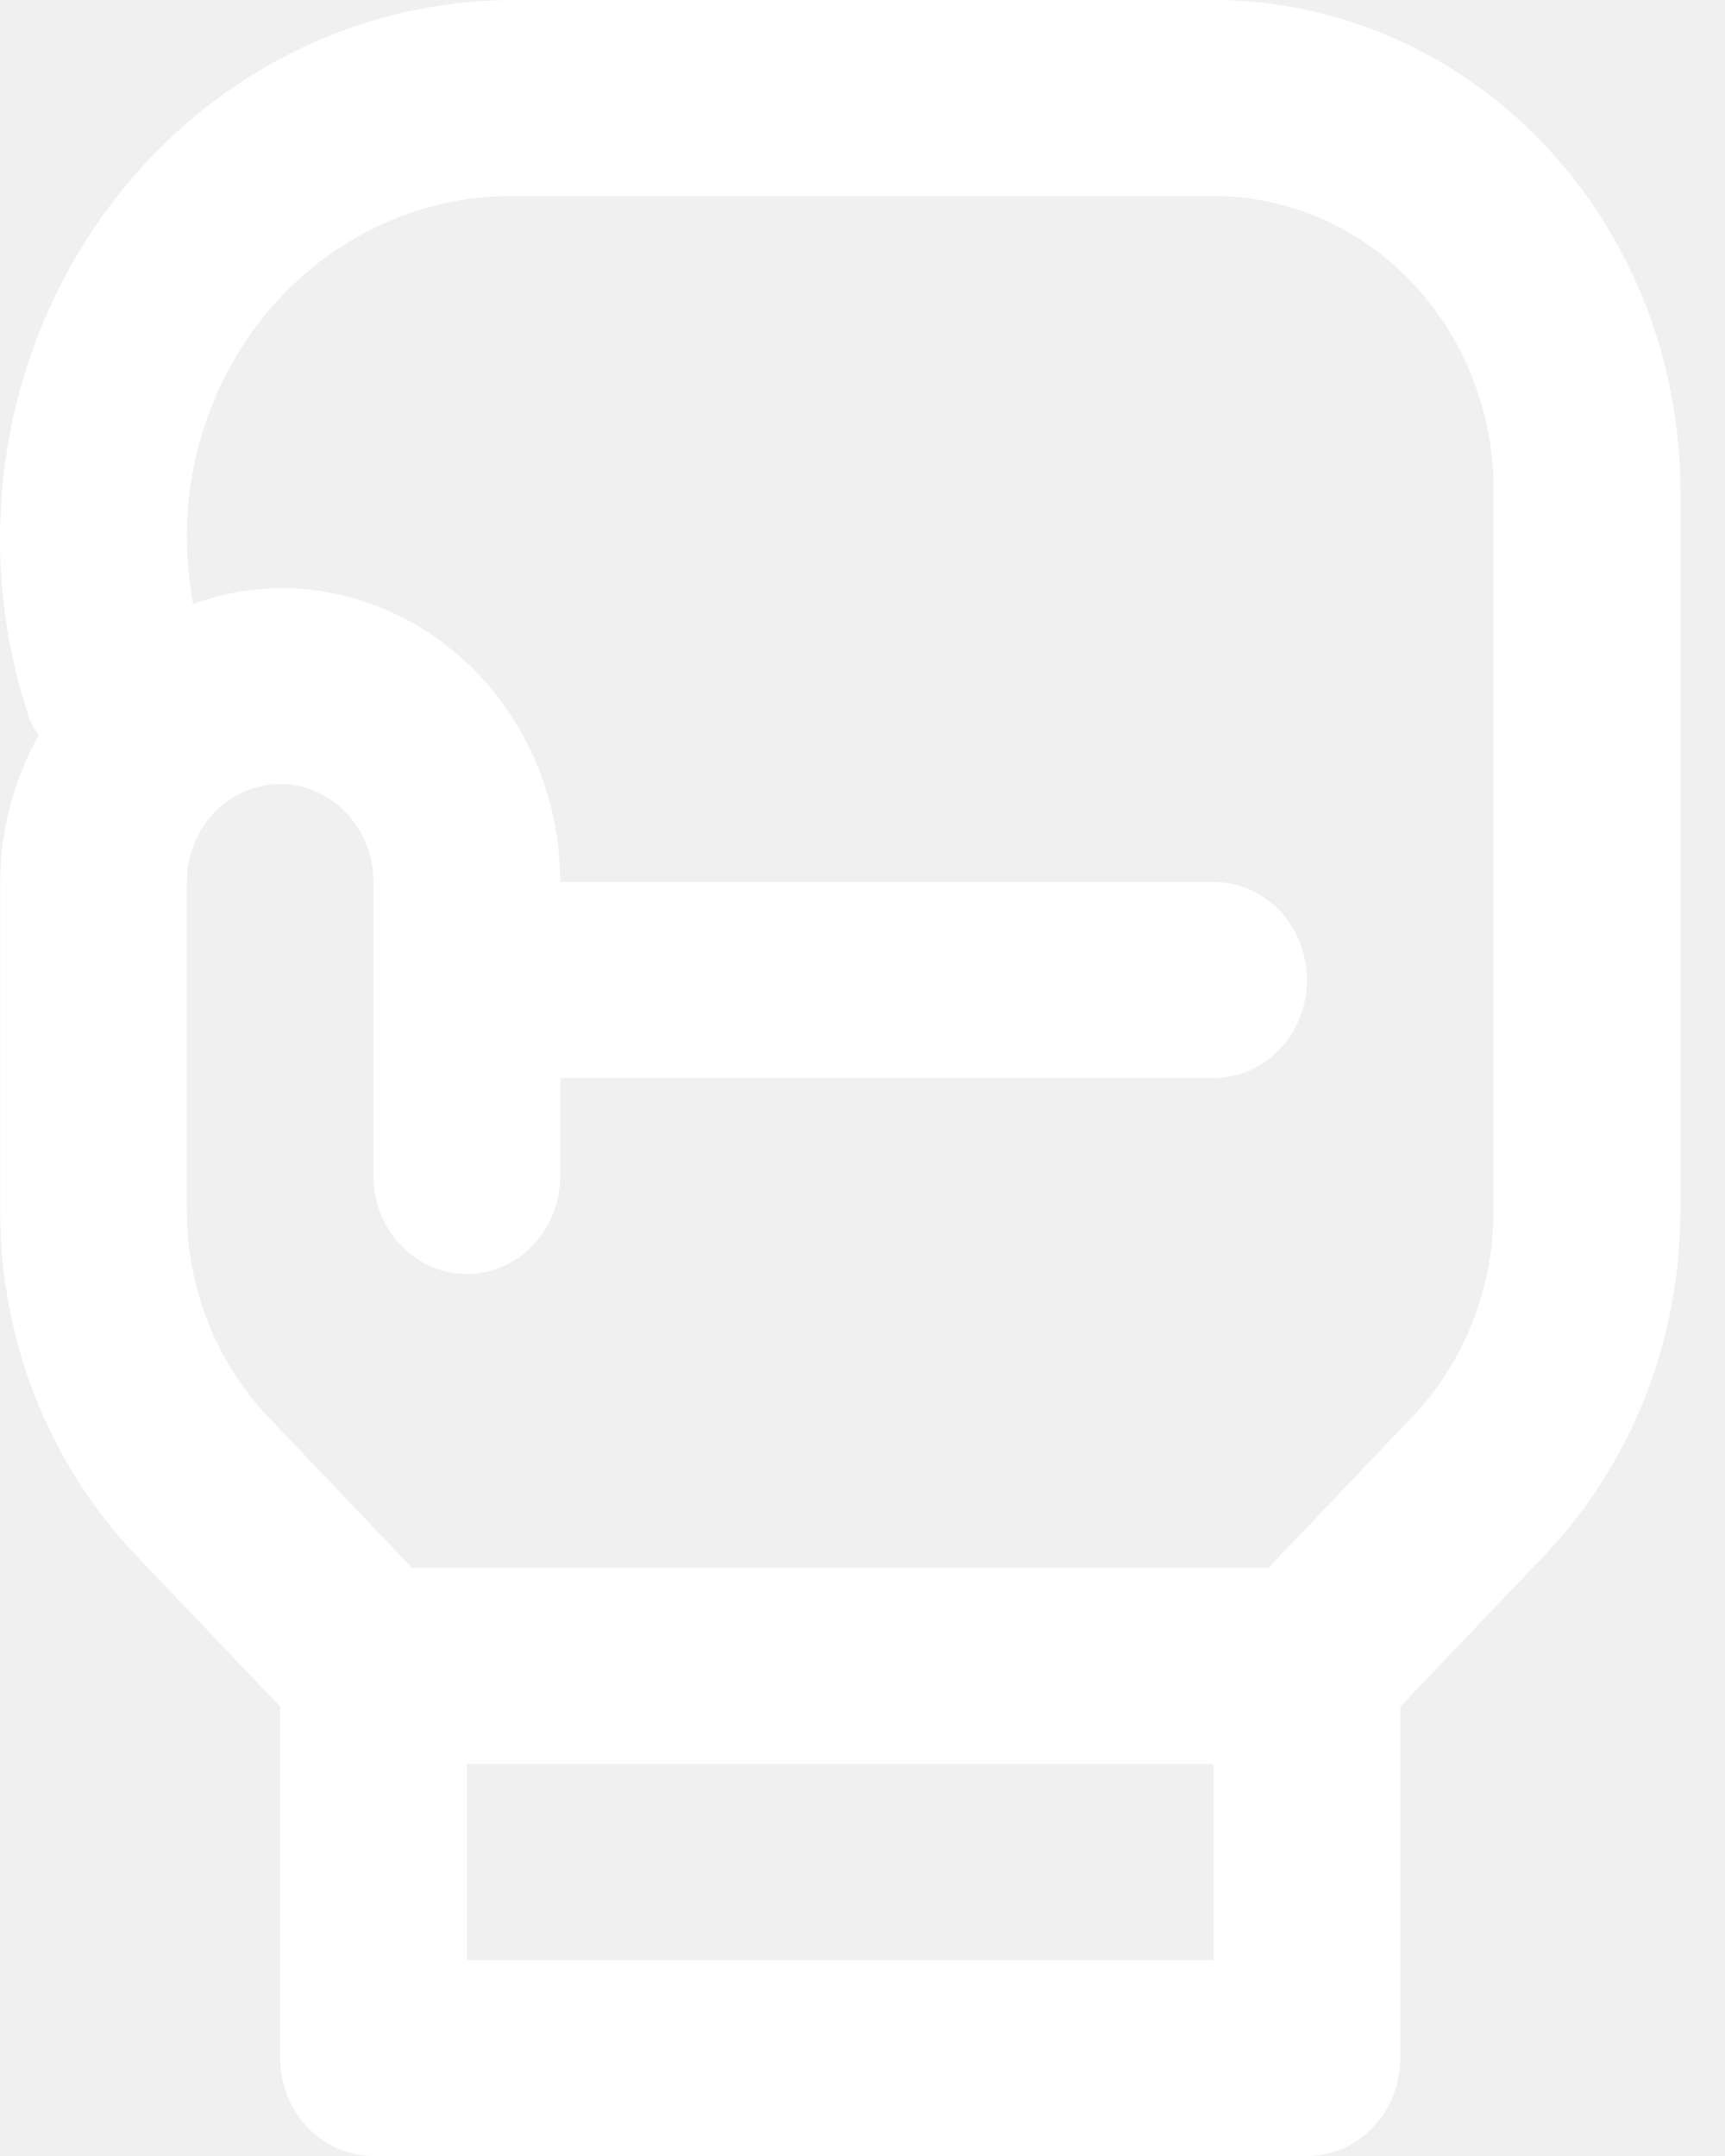
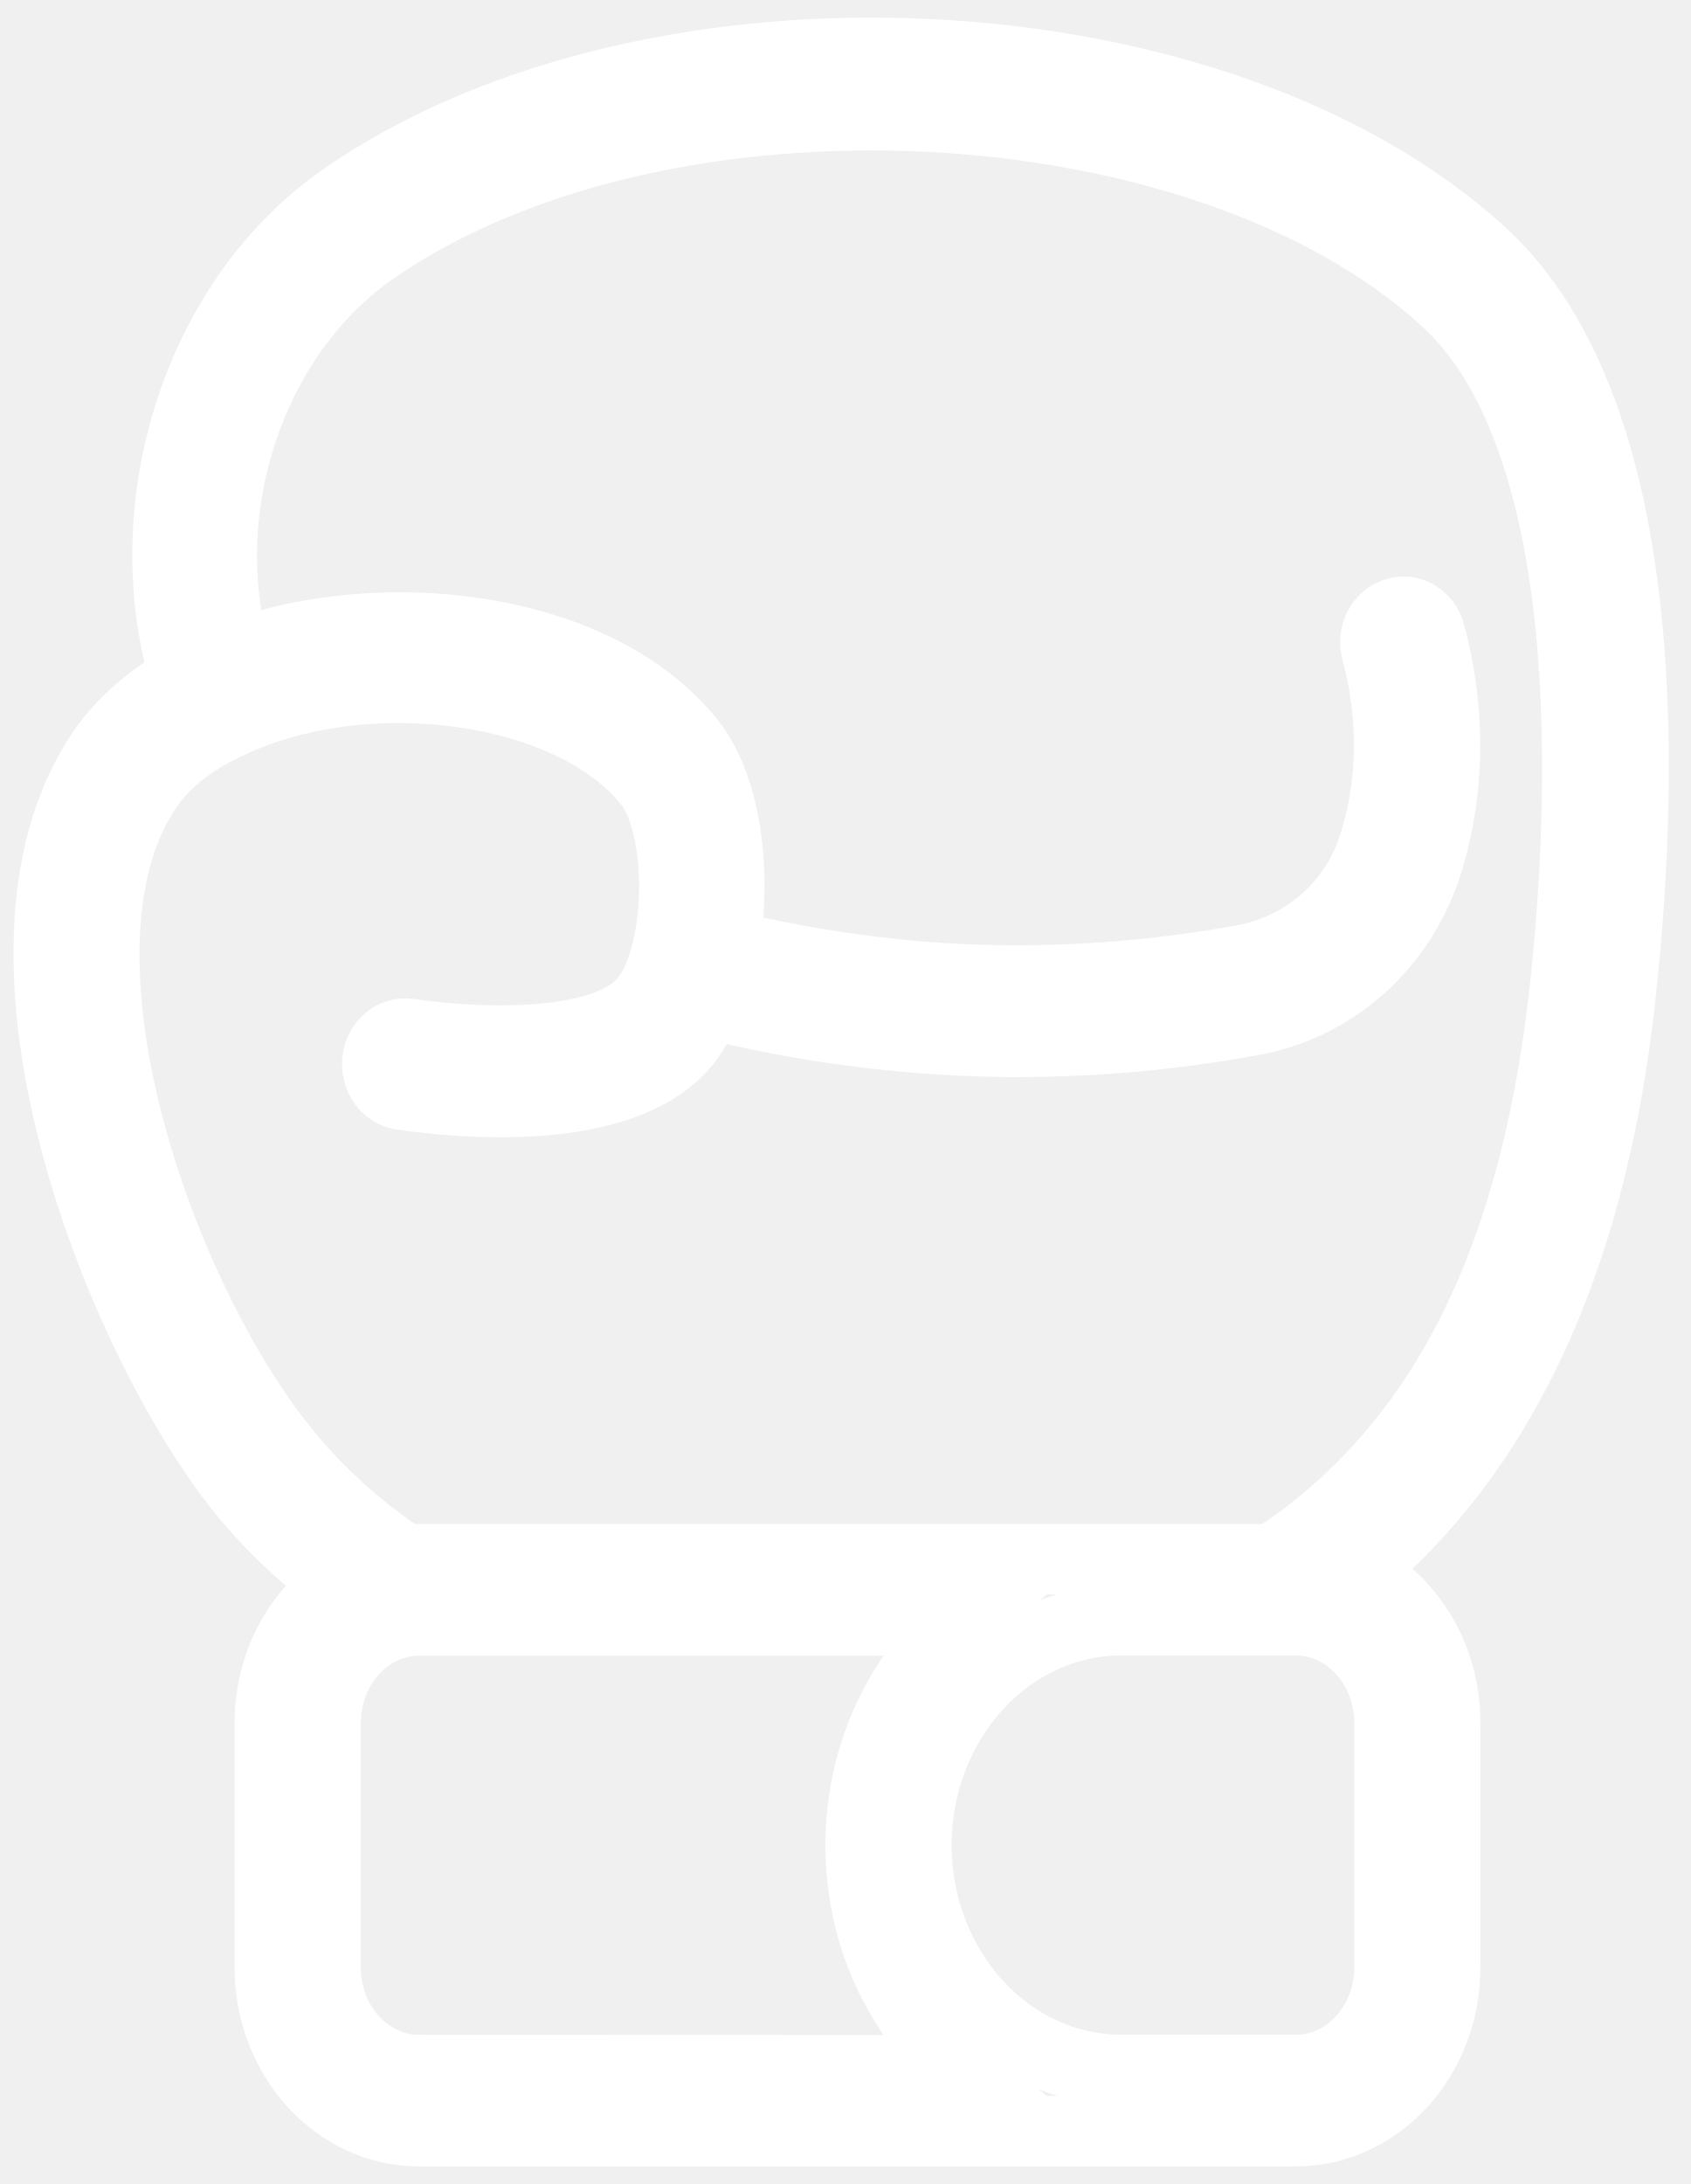
- <svg xmlns="http://www.w3.org/2000/svg" width="36" height="45" viewBox="0 0 36 45" fill="none">
-   <path d="M25.328 3.81656e-07H10.717C9.003 -0 7.313 0.431 5.791 1.258C4.268 2.085 2.957 3.284 1.967 4.753C0.977 6.223 0.337 7.92 0.102 9.703C-0.134 11.486 0.041 13.302 0.613 14.999C0.666 15.123 0.731 15.24 0.807 15.349C0.285 16.276 0.007 17.332 0.003 18.409V25.247C-0.001 26.591 0.249 27.922 0.739 29.163C1.228 30.405 1.948 31.532 2.855 32.48L5.847 35.62V42.955C5.847 43.497 6.052 44.017 6.418 44.401C6.783 44.785 7.278 45 7.795 45H27.276C27.792 45 28.288 44.785 28.653 44.401C29.018 44.017 29.224 43.497 29.224 42.955V35.62L32.216 32.48C33.123 31.532 33.842 30.405 34.332 29.163C34.821 27.922 35.071 26.591 35.068 25.247V10.227C35.065 7.516 34.037 4.916 32.212 2.999C30.386 1.082 27.91 0.003 25.328 3.81656e-07ZM25.328 40.909H9.743V36.818H25.328V40.909ZM31.172 25.247C31.174 26.053 31.024 26.852 30.73 27.597C30.437 28.342 30.005 29.019 29.461 29.587L26.469 32.727H8.601L5.609 29.587C5.065 29.019 4.634 28.342 4.34 27.597C4.047 26.852 3.897 26.053 3.899 25.247V18.409C3.899 17.867 4.104 17.346 4.469 16.963C4.835 16.579 5.33 16.364 5.847 16.364C6.364 16.364 6.859 16.579 7.224 16.963C7.59 17.346 7.795 17.867 7.795 18.409V24.546C7.795 25.088 8 25.608 8.366 25.992C8.731 26.375 9.226 26.591 9.743 26.591C10.26 26.591 10.755 26.375 11.12 25.992C11.486 25.608 11.691 25.088 11.691 24.546V22.5H25.328C25.844 22.5 26.34 22.285 26.705 21.901C27.07 21.517 27.276 20.997 27.276 20.454C27.276 19.912 27.07 19.392 26.705 19.008C26.34 18.625 25.844 18.409 25.328 18.409H11.691C11.691 16.782 11.075 15.221 9.979 14.07C8.883 12.919 7.397 12.273 5.847 12.273C5.229 12.281 4.616 12.394 4.031 12.606C3.833 11.57 3.857 10.5 4.102 9.475C4.347 8.45 4.806 7.495 5.446 6.68C6.086 5.864 6.892 5.209 7.803 4.761C8.715 4.313 9.711 4.084 10.717 4.091H25.328C26.877 4.091 28.364 4.737 29.46 5.888C30.556 7.039 31.172 8.6 31.172 10.227V25.247Z" fill="white" />
+ <svg xmlns="http://www.w3.org/2000/svg" width="48" height="62" viewBox="0 0 48 62" fill="none">
+   <path d="M45.956 28.729C46.664 22.675 47.102 11.828 42.081 7.203C34.577 0.319 18.578 -0.476 9.784 5.601C5.65 8.447 3.777 14.307 5.259 19.27C4.136 19.89 3.26 20.695 2.682 21.682C-0.847 27.554 3.572 38.281 6.927 42.385C7.738 43.374 8.668 44.22 9.651 44.986C8.46 45.809 7.661 47.256 7.661 48.909V55.854C7.661 58.415 9.562 60.5 11.897 60.5H36.798C39.132 60.5 41.033 58.415 41.033 55.854V48.909C41.033 47 39.976 45.357 38.473 44.644C42.583 41.263 45.098 35.928 45.956 28.729ZM11.897 58.765C10.436 58.765 9.245 57.459 9.245 55.857V48.911C9.245 47.307 10.436 46.003 11.897 46.003H27.317C25.577 47.491 24.436 49.783 24.436 52.387C24.436 54.988 25.577 57.283 27.317 58.77L11.897 58.765ZM39.451 48.909V55.854C39.451 57.459 38.261 58.762 36.8 58.762H31.84C28.629 58.762 26.02 55.898 26.02 52.379C26.02 48.86 28.629 45.996 31.84 45.996H36.348C36.357 45.996 36.362 46.001 36.371 46.001C36.378 46.001 36.385 45.996 36.395 45.996H36.8C38.261 46.001 39.451 47.304 39.451 48.909ZM36.143 44.263H11.897C11.771 44.263 11.652 44.291 11.529 44.304C10.257 43.466 9.101 42.439 8.106 41.225C4.6 36.94 1.177 27.341 4.01 22.627C4.523 21.75 5.366 21.045 6.513 20.529C6.515 20.529 6.517 20.526 6.517 20.524C6.52 20.521 6.522 20.524 6.522 20.521C10.45 18.676 16.228 19.489 18.404 22.2C19.466 23.519 19.369 27.275 18.234 28.489C17.144 29.669 13.984 29.69 11.608 29.35C11.165 29.286 10.776 29.623 10.718 30.099C10.662 30.574 10.967 31.011 11.401 31.075C13.183 31.333 17.514 31.714 19.345 29.731C19.648 29.406 19.883 28.964 20.086 28.481C22.777 29.151 25.533 29.521 28.287 29.57C28.497 29.575 28.706 29.575 28.916 29.575C31.143 29.575 33.382 29.368 35.579 28.962C37.865 28.54 39.74 26.887 40.495 24.594C41.402 21.799 40.95 19.254 40.602 17.986C40.477 17.526 40.036 17.26 39.615 17.406C39.195 17.544 38.958 18.029 39.086 18.487C39.379 19.552 39.757 21.686 38.988 24.055C38.443 25.706 37.036 26.932 35.316 27.249C33.005 27.673 30.624 27.867 28.311 27.832C25.71 27.786 23.11 27.438 20.569 26.817C20.918 24.745 20.611 22.315 19.588 21.05C16.913 17.715 10.816 17.069 6.683 18.602C5.493 14.406 7.13 9.479 10.625 7.072C18.775 1.442 34.135 2.178 41.062 8.536C45.672 12.783 44.917 23.917 44.382 28.506C43.48 36.098 40.777 41.248 36.144 44.263L36.143 44.263Z" stroke="white" stroke-width="2" />
</svg>
